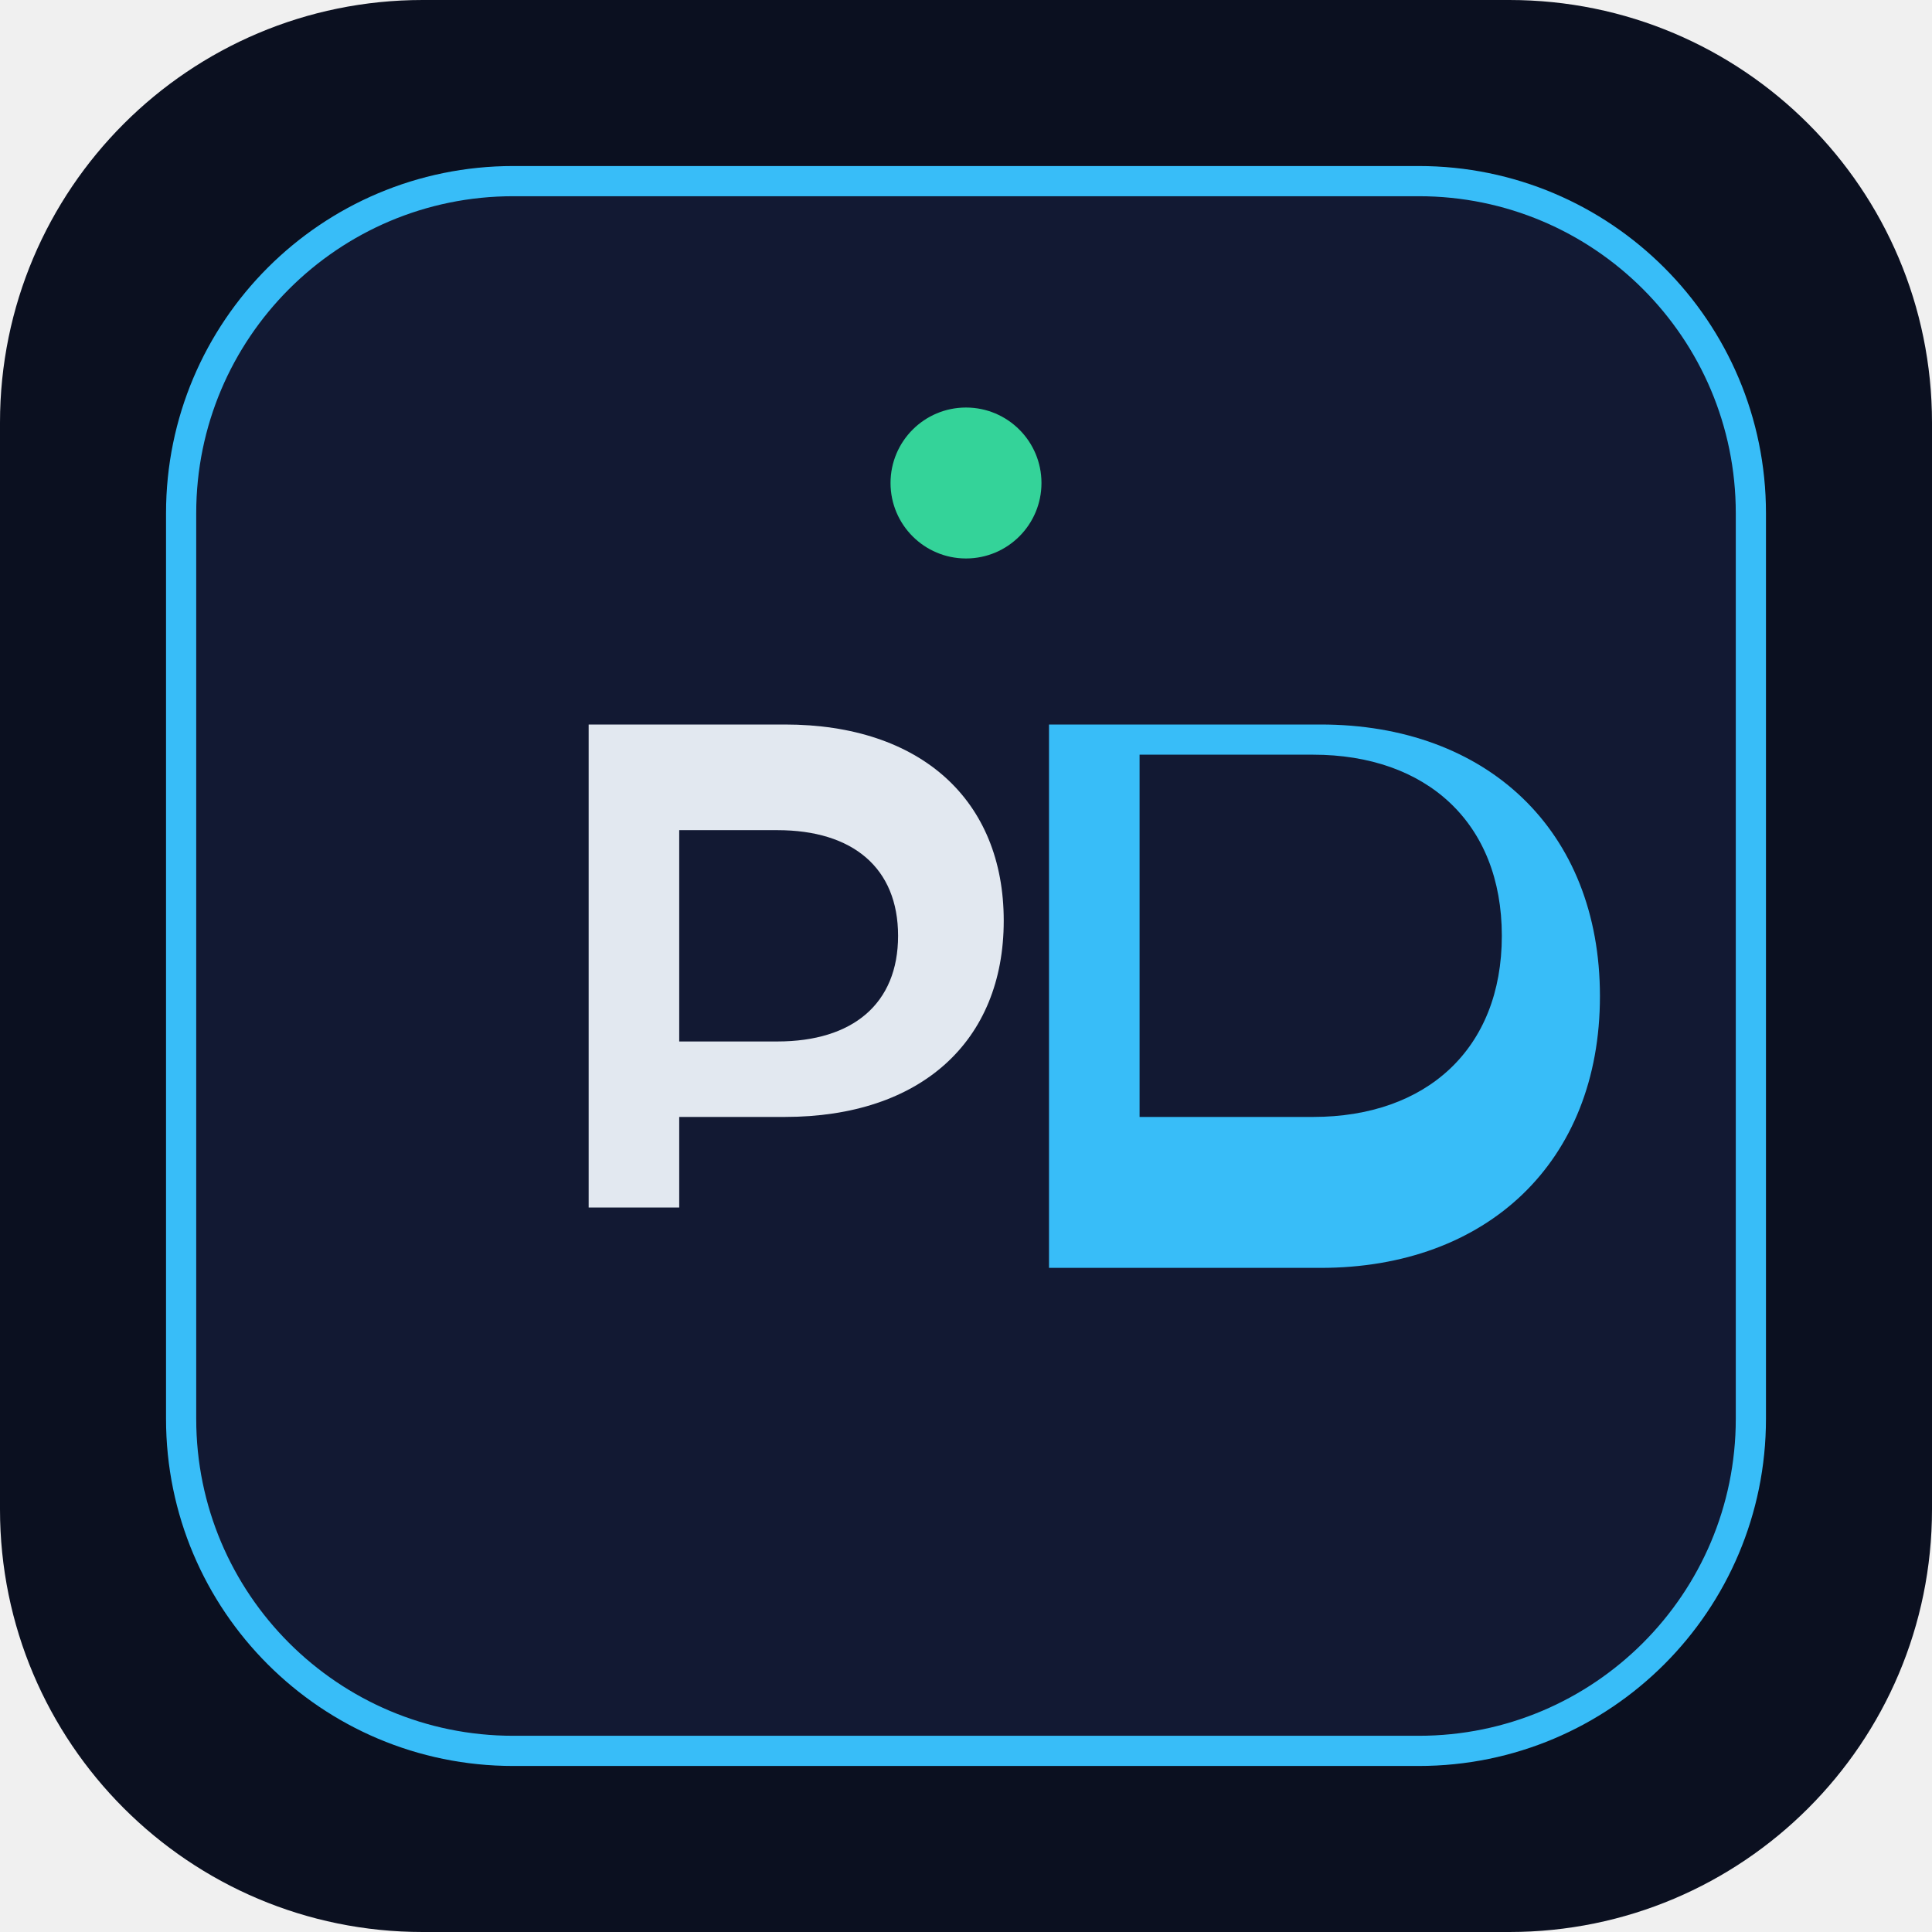
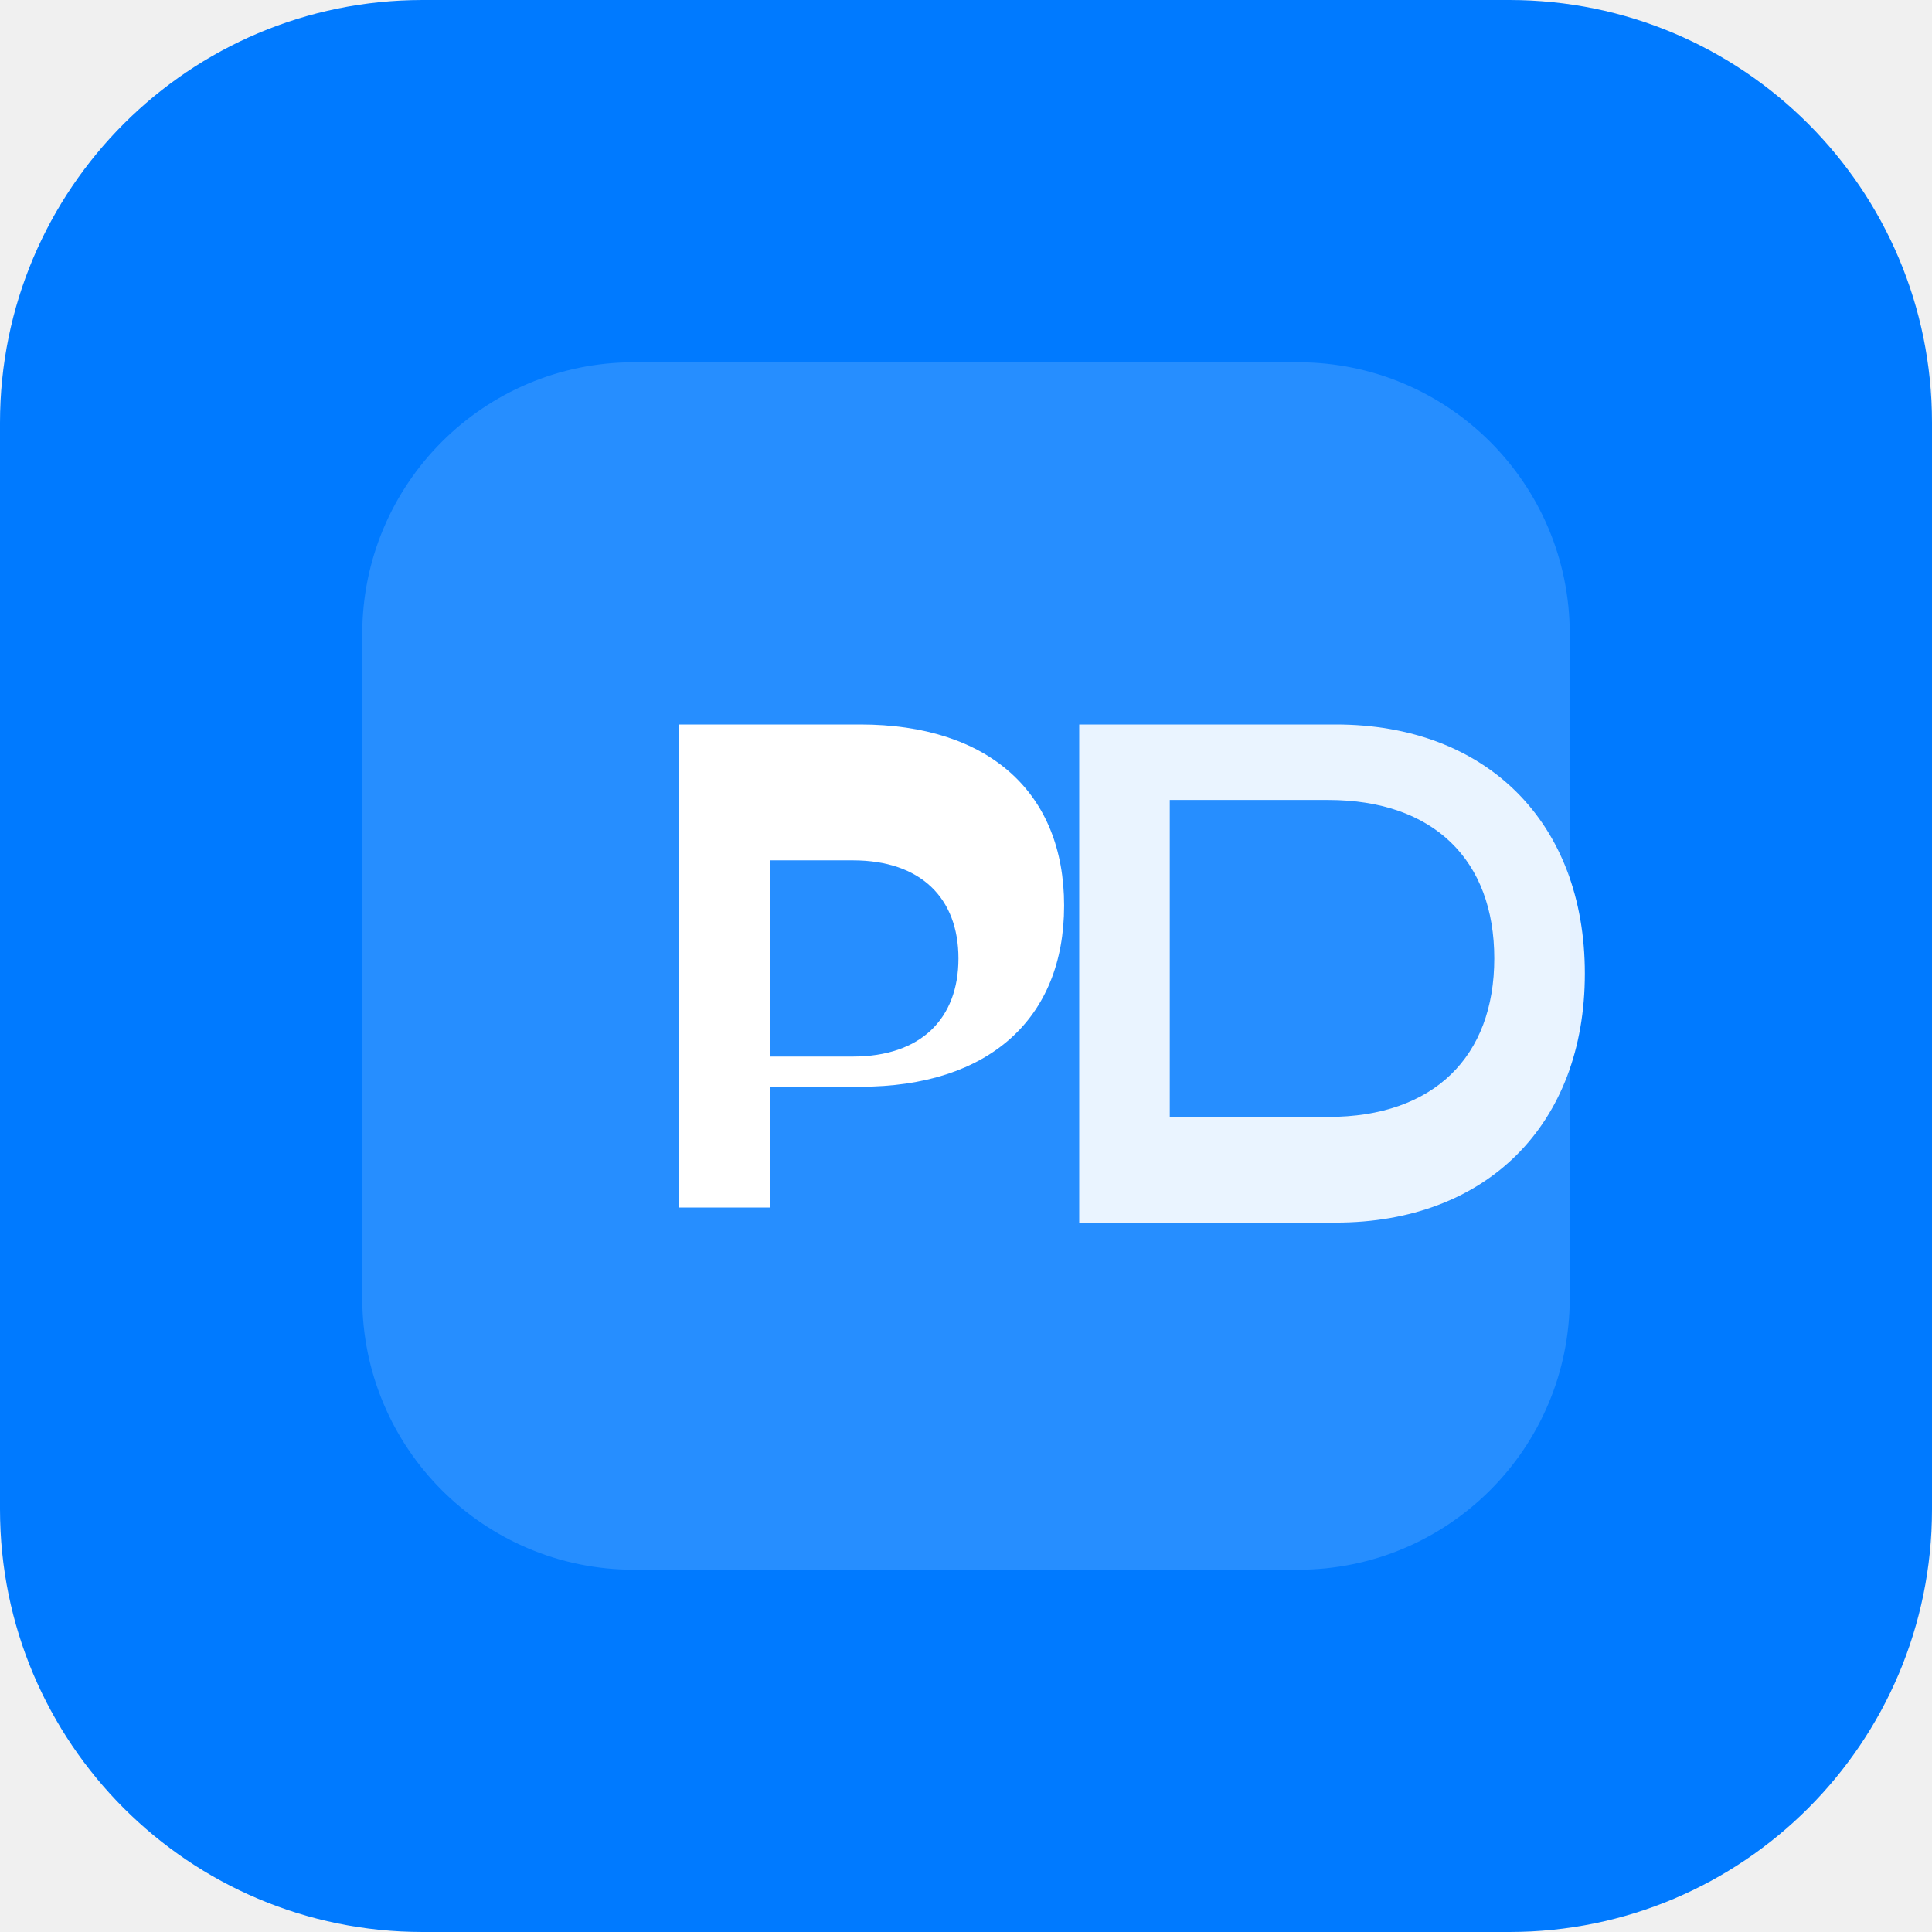
<svg xmlns="http://www.w3.org/2000/svg" viewBox="0 0 512 512" fill="none">
-   <rect width="512" height="512" rx="112" fill="#0b1020" />
-   <rect x="48" y="48" width="416" height="416" rx="88" fill="#121933" stroke="#38bdf8" stroke-width="8" />
-   <path d="M156 320V192h52c36 0 58 20 58 52s-22 52-58 52h-28v24h-24zm24-44h26c20 0 32-10 32-28s-12-28-32-28h-26v56z" fill="#e2e8f0" />
-   <path d="M278 320V192h72c44 0 74 28 74 72s-30 72-74 72h-72zm24-24h46c30 0 50-18 50-48s-20-48-50-48h-46v96z" fill="#38bdf8" />
-   <circle cx="256" cy="128" r="20" fill="#34d399" />
+   <rect width="512" height="512" rx="112" fill="#007AFF" />
+   <rect x="96" y="96" width="320" height="320" rx="72" fill="#fff" opacity="0.15" />
+   <path d="M180 320V192h48c34 0 54 18 54 48s-20 48-54 48h-24v32h-24zm24-40h22c18 0 28-10 28-26s-10-26-28-26h-22v52z" fill="#fff" />
+   <path d="M286 320V192h68c40 0 66 26 66 66s-26 66-66 66h-68zm24-24h42c28 0 44-16 44-42s-16-42-44-42h-42v84z" fill="#fff" opacity="0.9" />
</svg>
